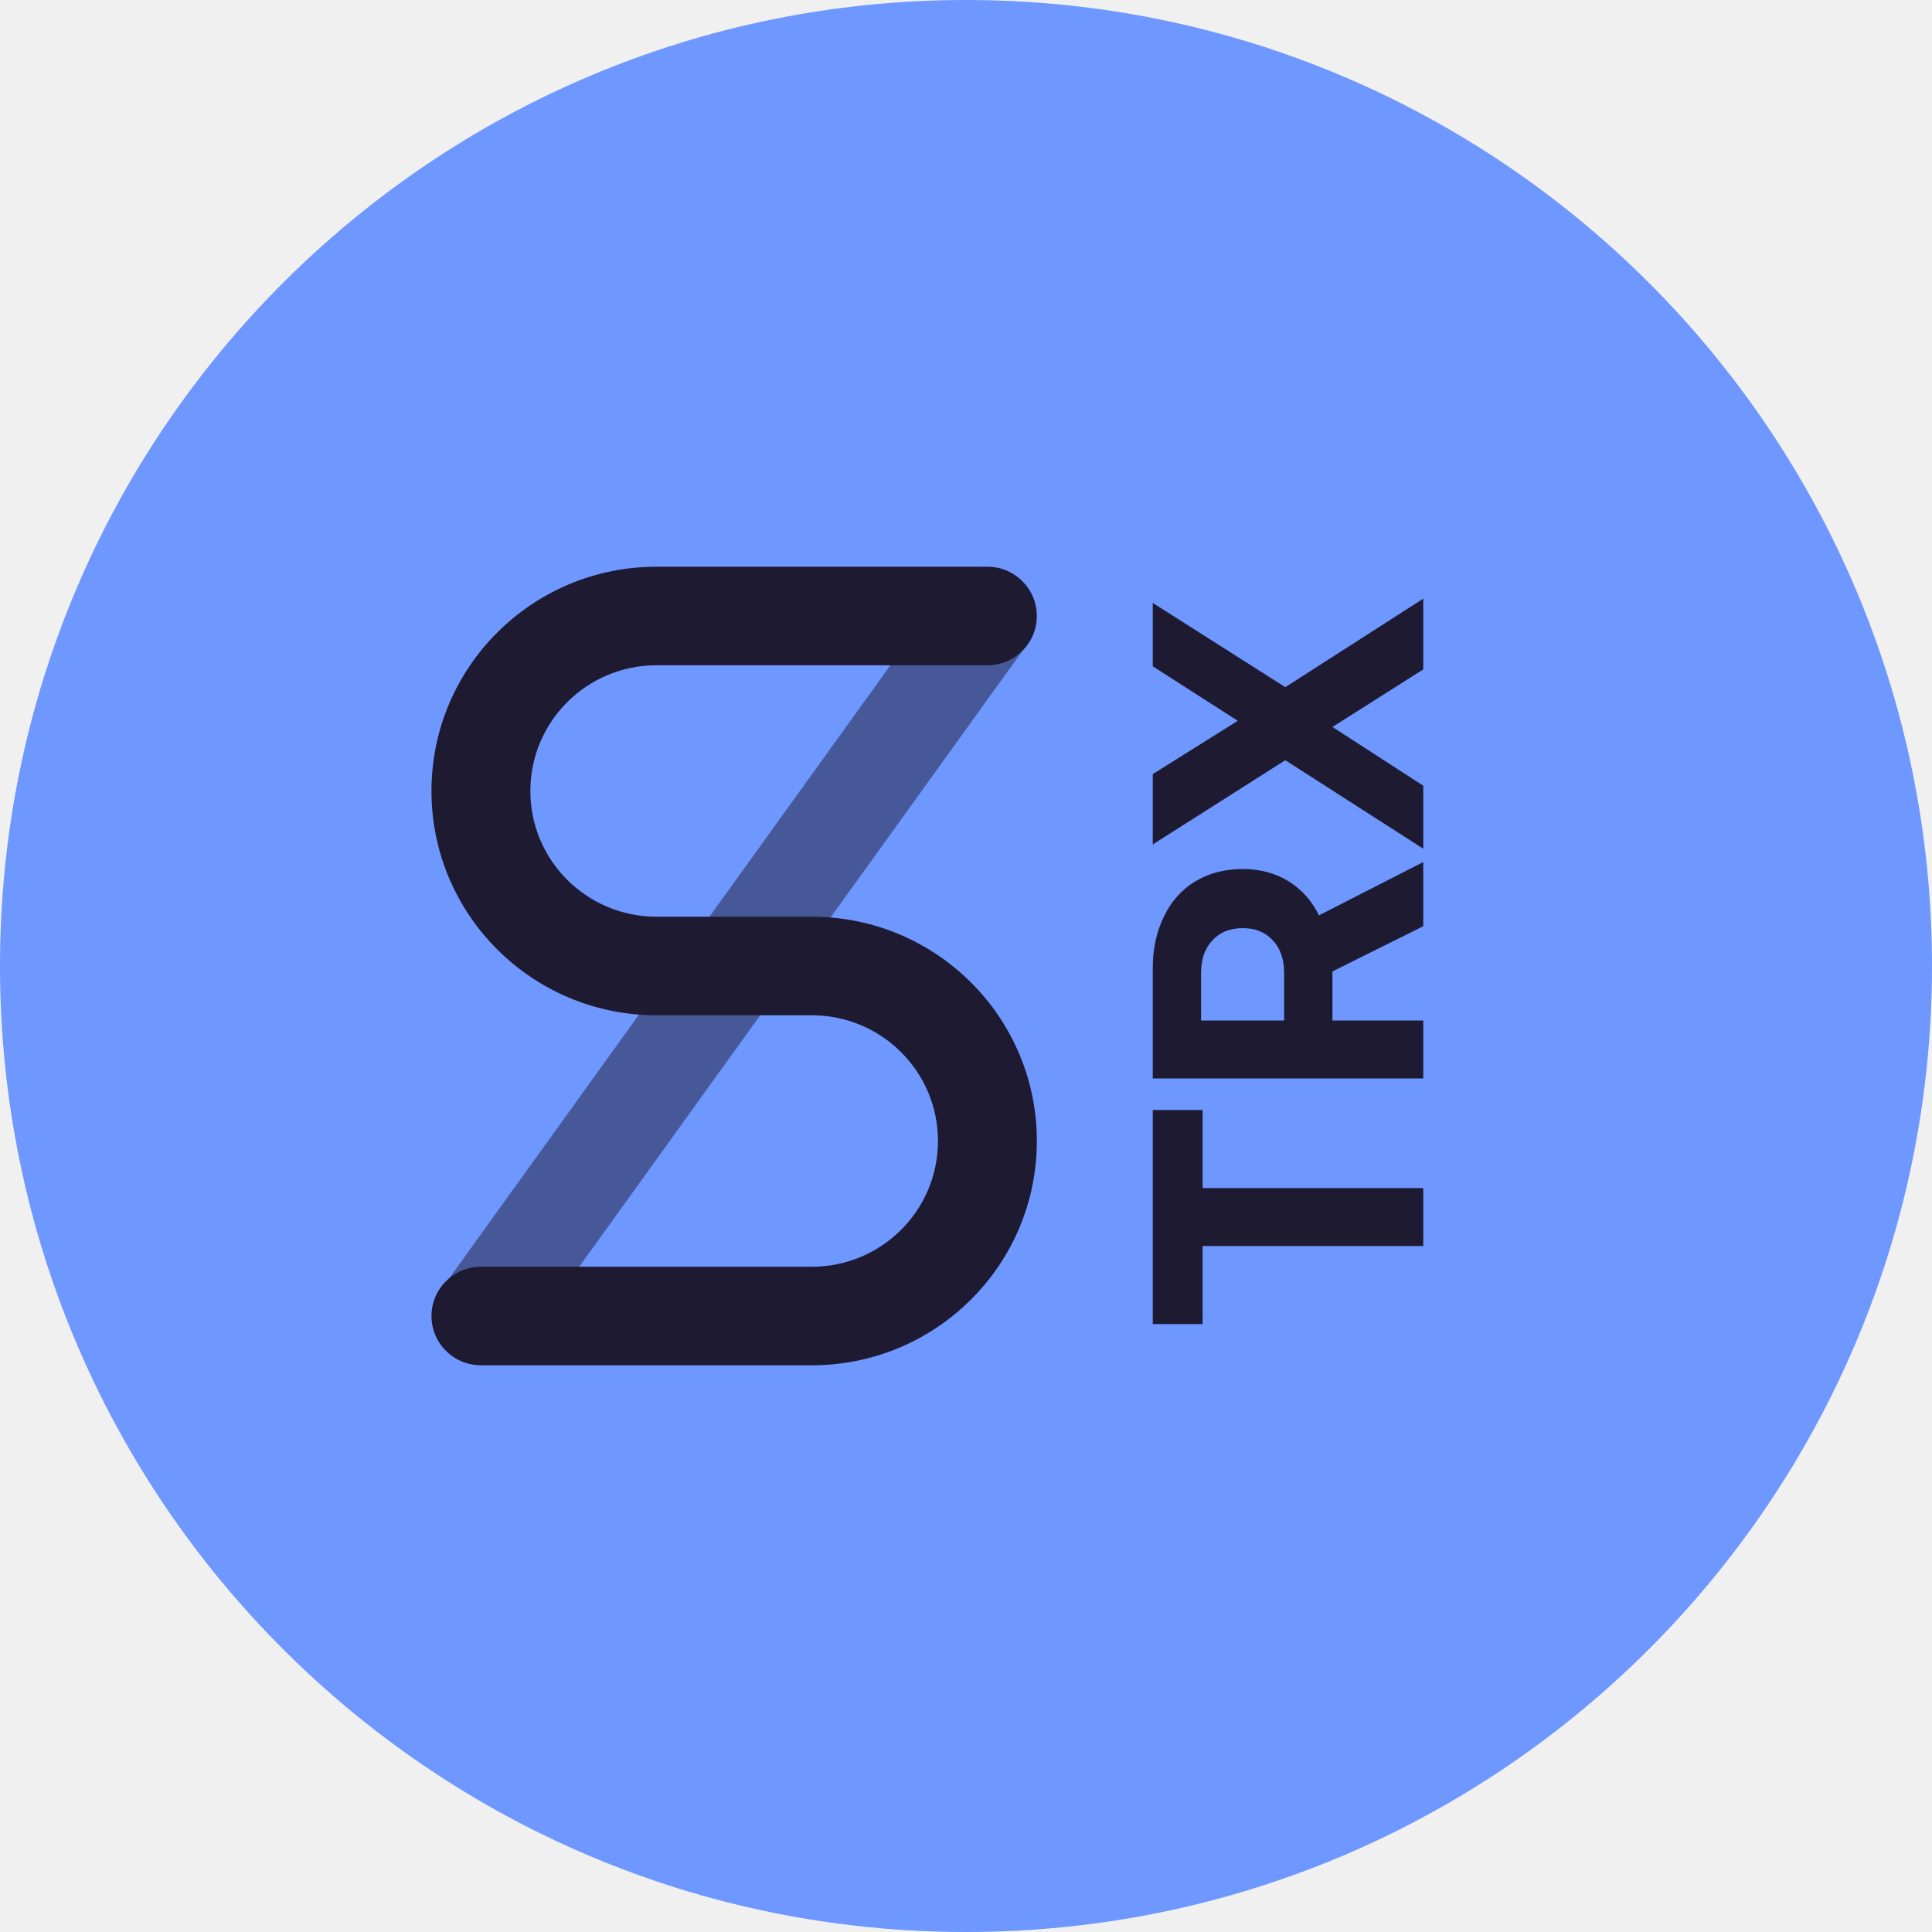
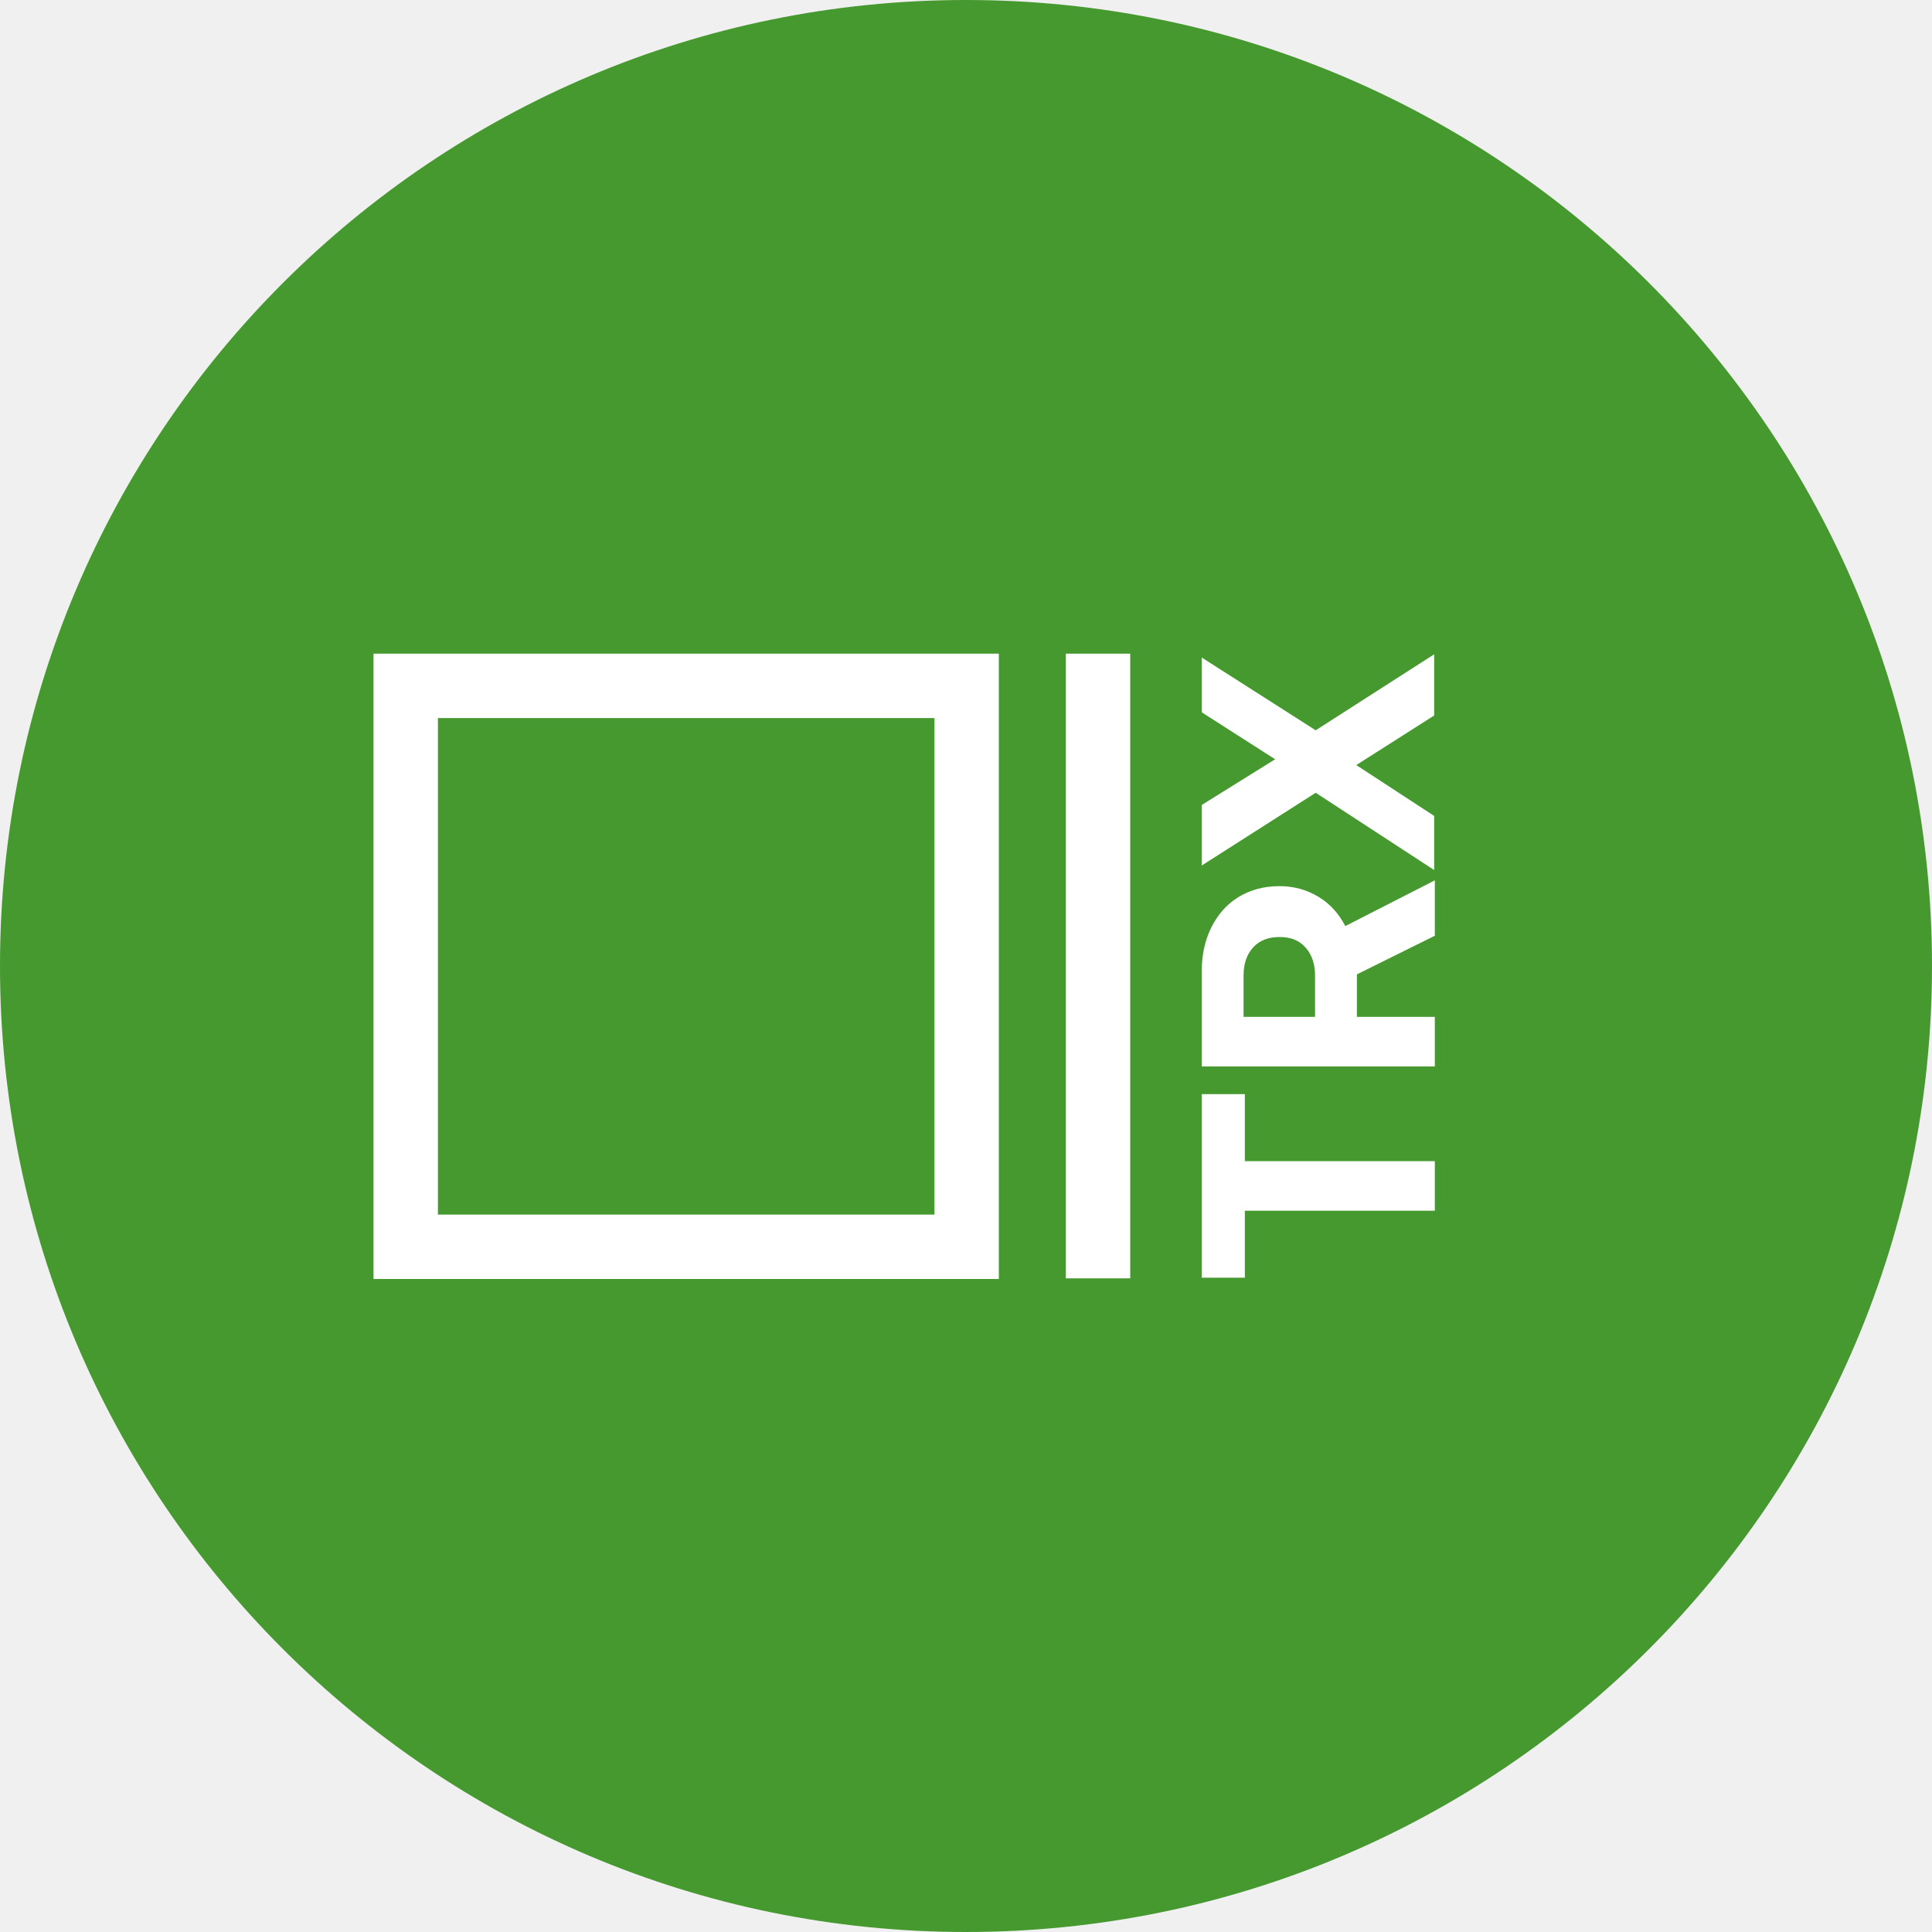
- <svg xmlns="http://www.w3.org/2000/svg" width="300" height="300" viewBox="0 0 300 300" fill="none">
-   <path d="M150 300C232.843 300 300 232.843 300 150C300 67.157 232.843 0 150 0C67.157 0 0 67.157 0 150C0 232.843 67.157 300 150 300Z" fill="#6E97FF" />
-   <path d="M179 205.602V172.362H186.74V184.482H221V193.482H186.74V205.602H179Z" fill="#1E1A31" />
-   <path d="M179 150.362C179 147.322 179.58 144.642 180.74 142.322C181.86 139.962 183.48 138.142 185.6 136.862C187.72 135.582 190.18 134.942 192.98 134.942C195.66 134.942 198.04 135.582 200.12 136.862C202.16 138.142 203.72 139.902 204.8 142.142L221 133.862V143.822L206.9 150.842V158.462H221V167.462H179V150.362ZM199.4 158.462V151.082C199.4 148.962 198.82 147.282 197.66 146.042C196.5 144.762 194.94 144.122 192.98 144.122C190.98 144.122 189.4 144.762 188.24 146.042C187.08 147.282 186.5 148.962 186.5 151.082V158.462H199.4Z" fill="#1E1A31" />
-   <path d="M199.58 118.044L179 131.124L179 120.204L192.2 111.924L179 103.464V93.624L199.58 106.704L221 92.963V103.944L206.9 112.884L221 122.004V131.784L199.58 118.044Z" fill="#1E1A31" />
-   <path opacity="0.5" fill-rule="evenodd" clip-rule="evenodd" d="M81.424 208.528L68.94 199.622L147.457 90.528L159.94 99.434L81.424 208.528Z" fill="#1E1A31" />
-   <path fill-rule="evenodd" clip-rule="evenodd" d="M121.868 142.349H126.059C145.357 142.349 161 157.941 161 177.175C161 196.408 145.357 212 126.059 212H74.676C70.437 212 67 208.575 67 204.349C67 200.124 70.437 196.699 74.676 196.699H126.059C136.878 196.699 145.648 187.958 145.648 177.175C145.648 166.392 136.878 157.651 126.059 157.651H106.135H106.132H101.941C82.643 157.651 67 142.059 67 122.825C67 103.592 82.643 88 101.941 88H153.324C157.563 88 161 91.425 161 95.65C161 99.876 157.563 103.301 153.324 103.301H101.941C91.122 103.301 82.352 112.042 82.352 122.825C82.352 133.608 91.122 142.349 101.941 142.349H121.865C121.866 142.349 121.867 142.349 121.868 142.349Z" fill="#1E1A31" />
+ <svg xmlns="http://www.w3.org/2000/svg" version="1.1" id="TRX" x="0px" y="0px" viewBox="-233 363 300 300" style="enable-background:new -233 363 300 300;" xml:space="preserve">
+   <style type="text/css">
+ 	.st0{fill:#45992F;}
+ 	.st1{fill:#FFFFFF;}
+ </style>
+   <g id="Main">
+     <g>
+       <circle class="st0" cx="-83" cy="513" r="150" />
+     </g>
+     <g id="Logo">
+       <g id="XMLID_1_">
+         <polygon class="st1" points="-57.5,464.5 -67.5,464.5 -67.5,561.5 -57.5,561.5    " />
+       </g>
+       <g id="XMLID_2_">
+         <path class="st1" d="M-87.9,474.5v77.1H-165v-77.1L-87.9,474.5 M-77.9,464.5H-175v97.1h97.1V464.5L-77.9,464.5z" />
+       </g>
+     </g>
+   </g>
+   <g id="Currency">
+     <path class="st1" d="M-46.4,561.5v-28.6h6.7v10.4h29.5v7.7h-29.5v10.4H-46.4L-46.4,561.5z M-46.4,513.9c0-2.6,0.5-4.9,1.5-6.9   c1-2,2.4-3.6,4.2-4.7c1.8-1.1,3.9-1.7,6.4-1.7c2.3,0,4.3,0.6,6.1,1.7c1.8,1.1,3.1,2.6,4.1,4.5l13.9-7.1v8.6l-12.1,6v6.6h12.1v7.7   h-36.2V513.9z M-28.8,520.9v-6.4c0-1.8-0.5-3.3-1.5-4.4c-1-1.1-2.3-1.6-4-1.6c-1.7,0-3.1,0.5-4.1,1.6c-1,1.1-1.5,2.5-1.5,4.4v6.4   H-28.8L-28.8,520.9z M-28.7,486.1l-17.7,11.3v-9.4l11.4-7.1l-11.4-7.3v-8.5l17.7,11.3l18.4-11.8v9.5l-12.1,7.7l12.1,7.9v8.4   L-28.7,486.1L-28.7,486.1z" />
+   </g>
</svg>
